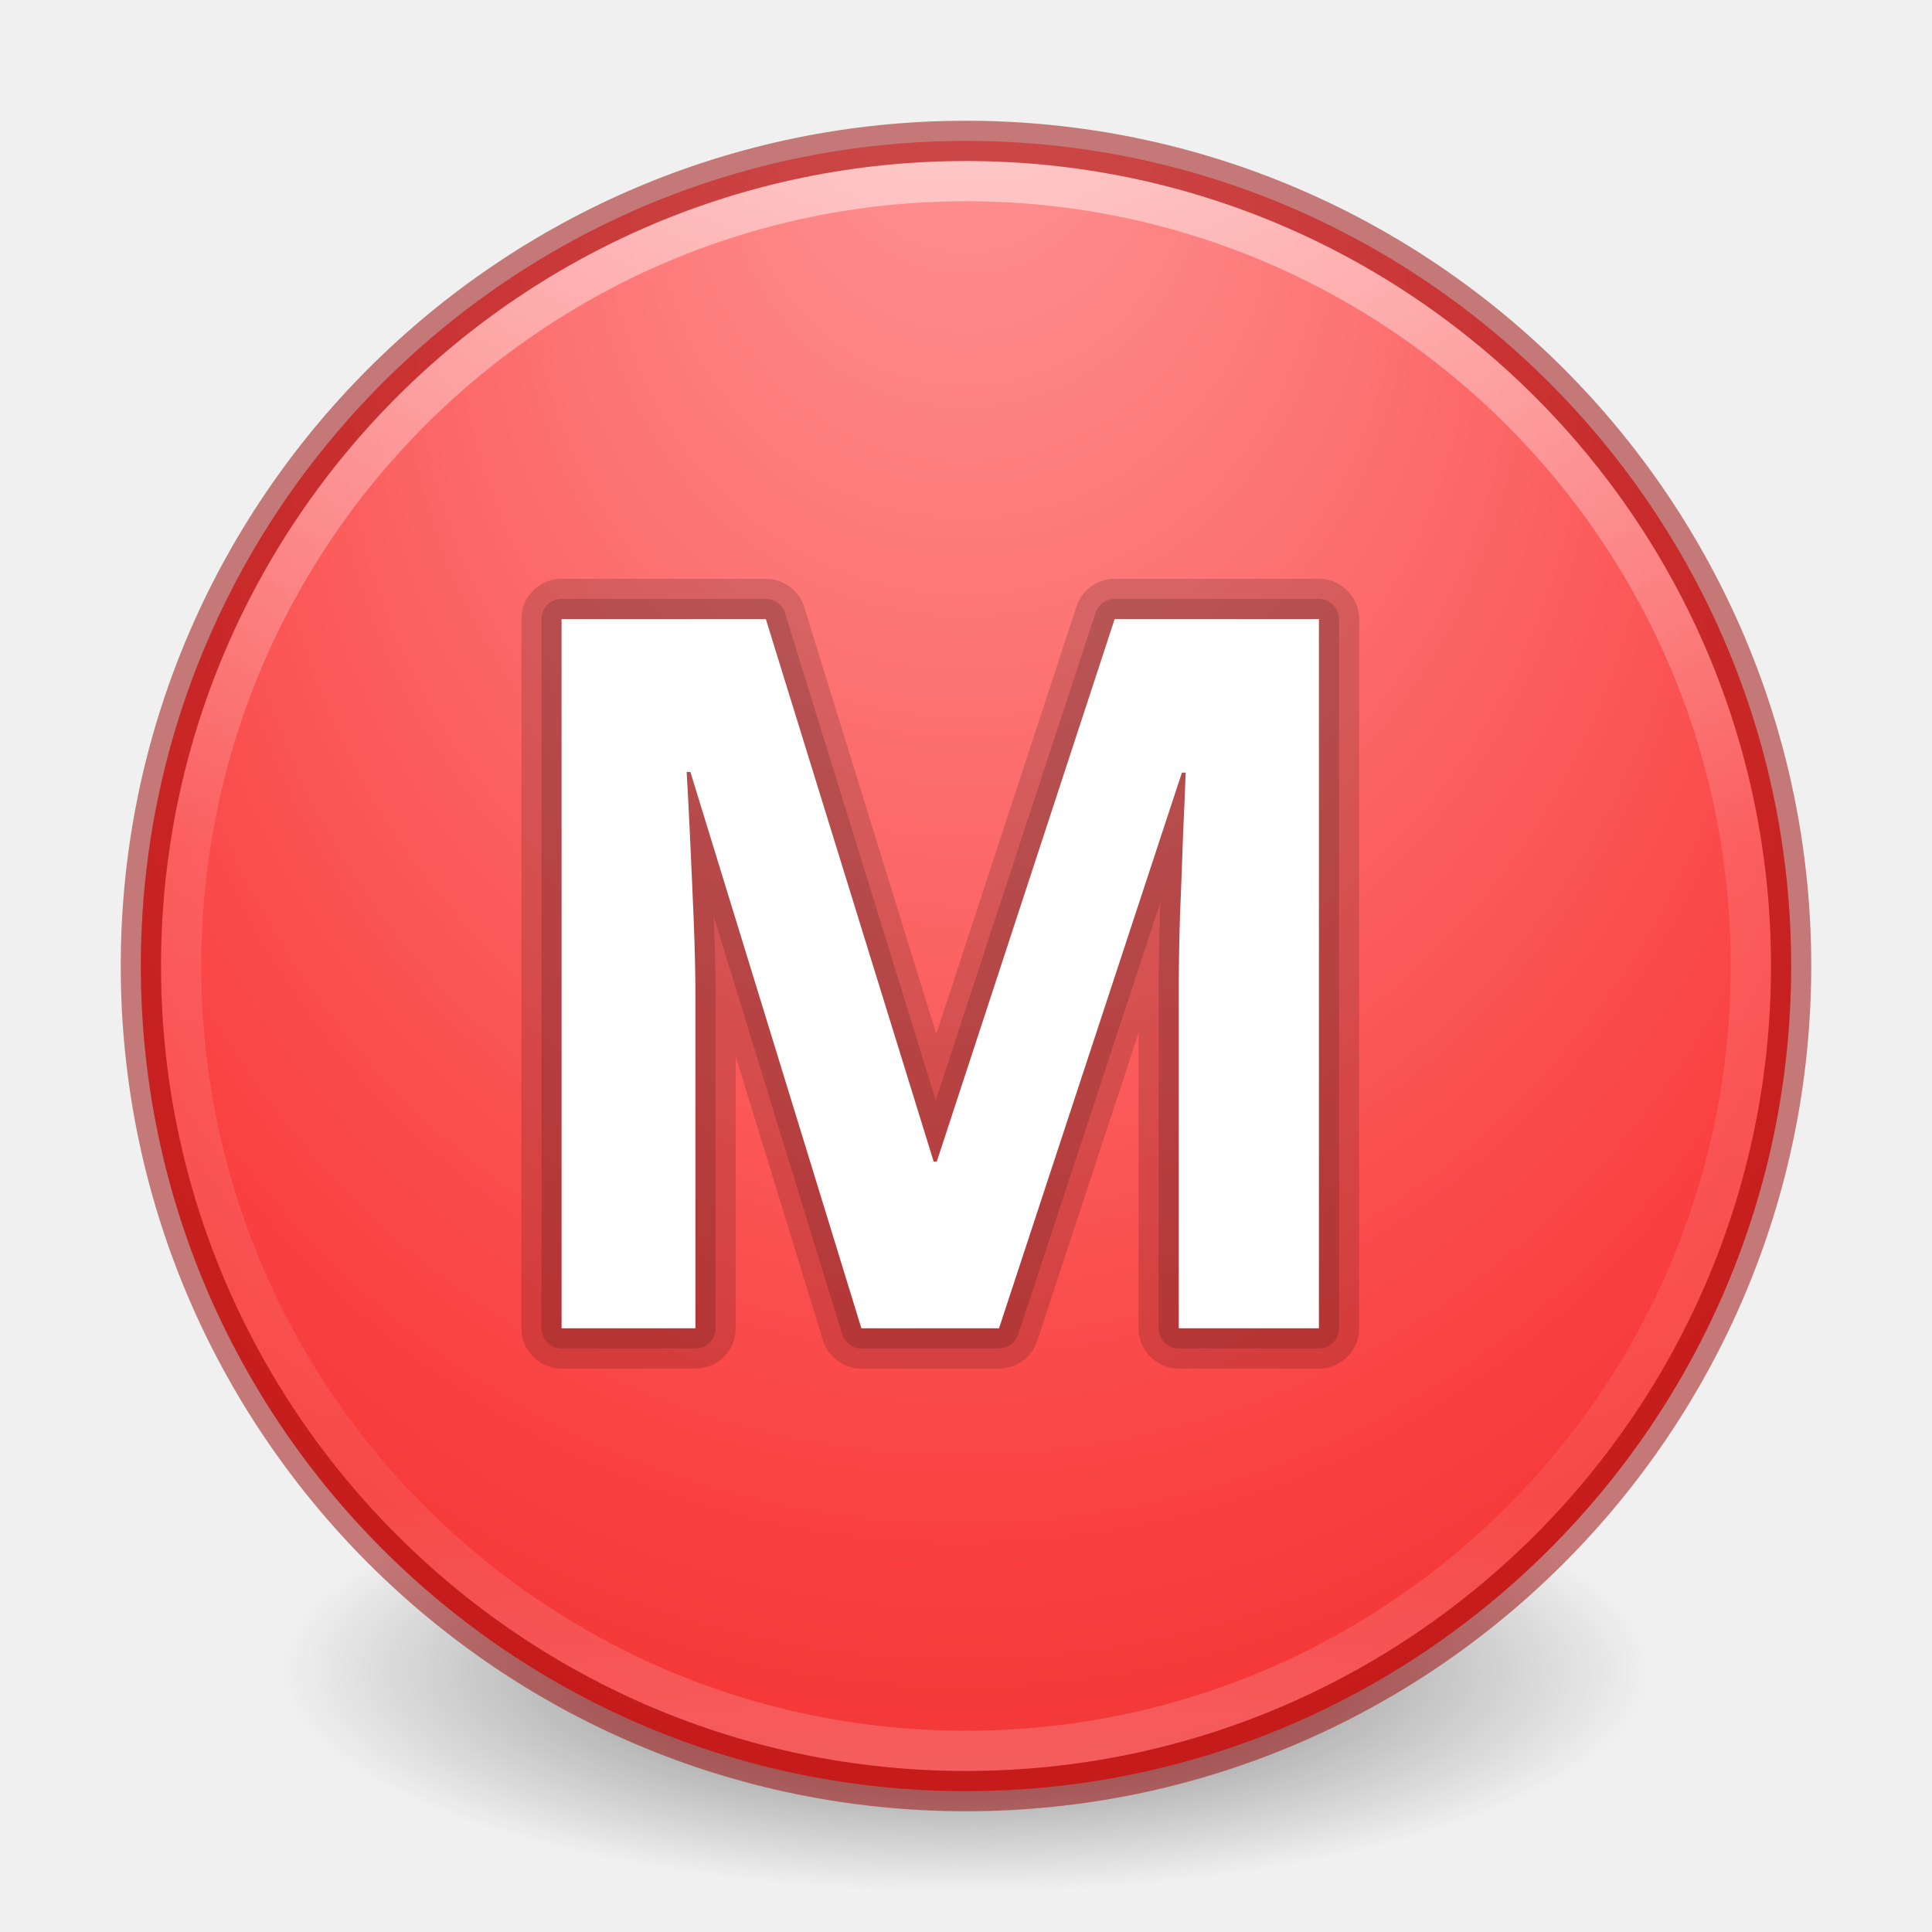
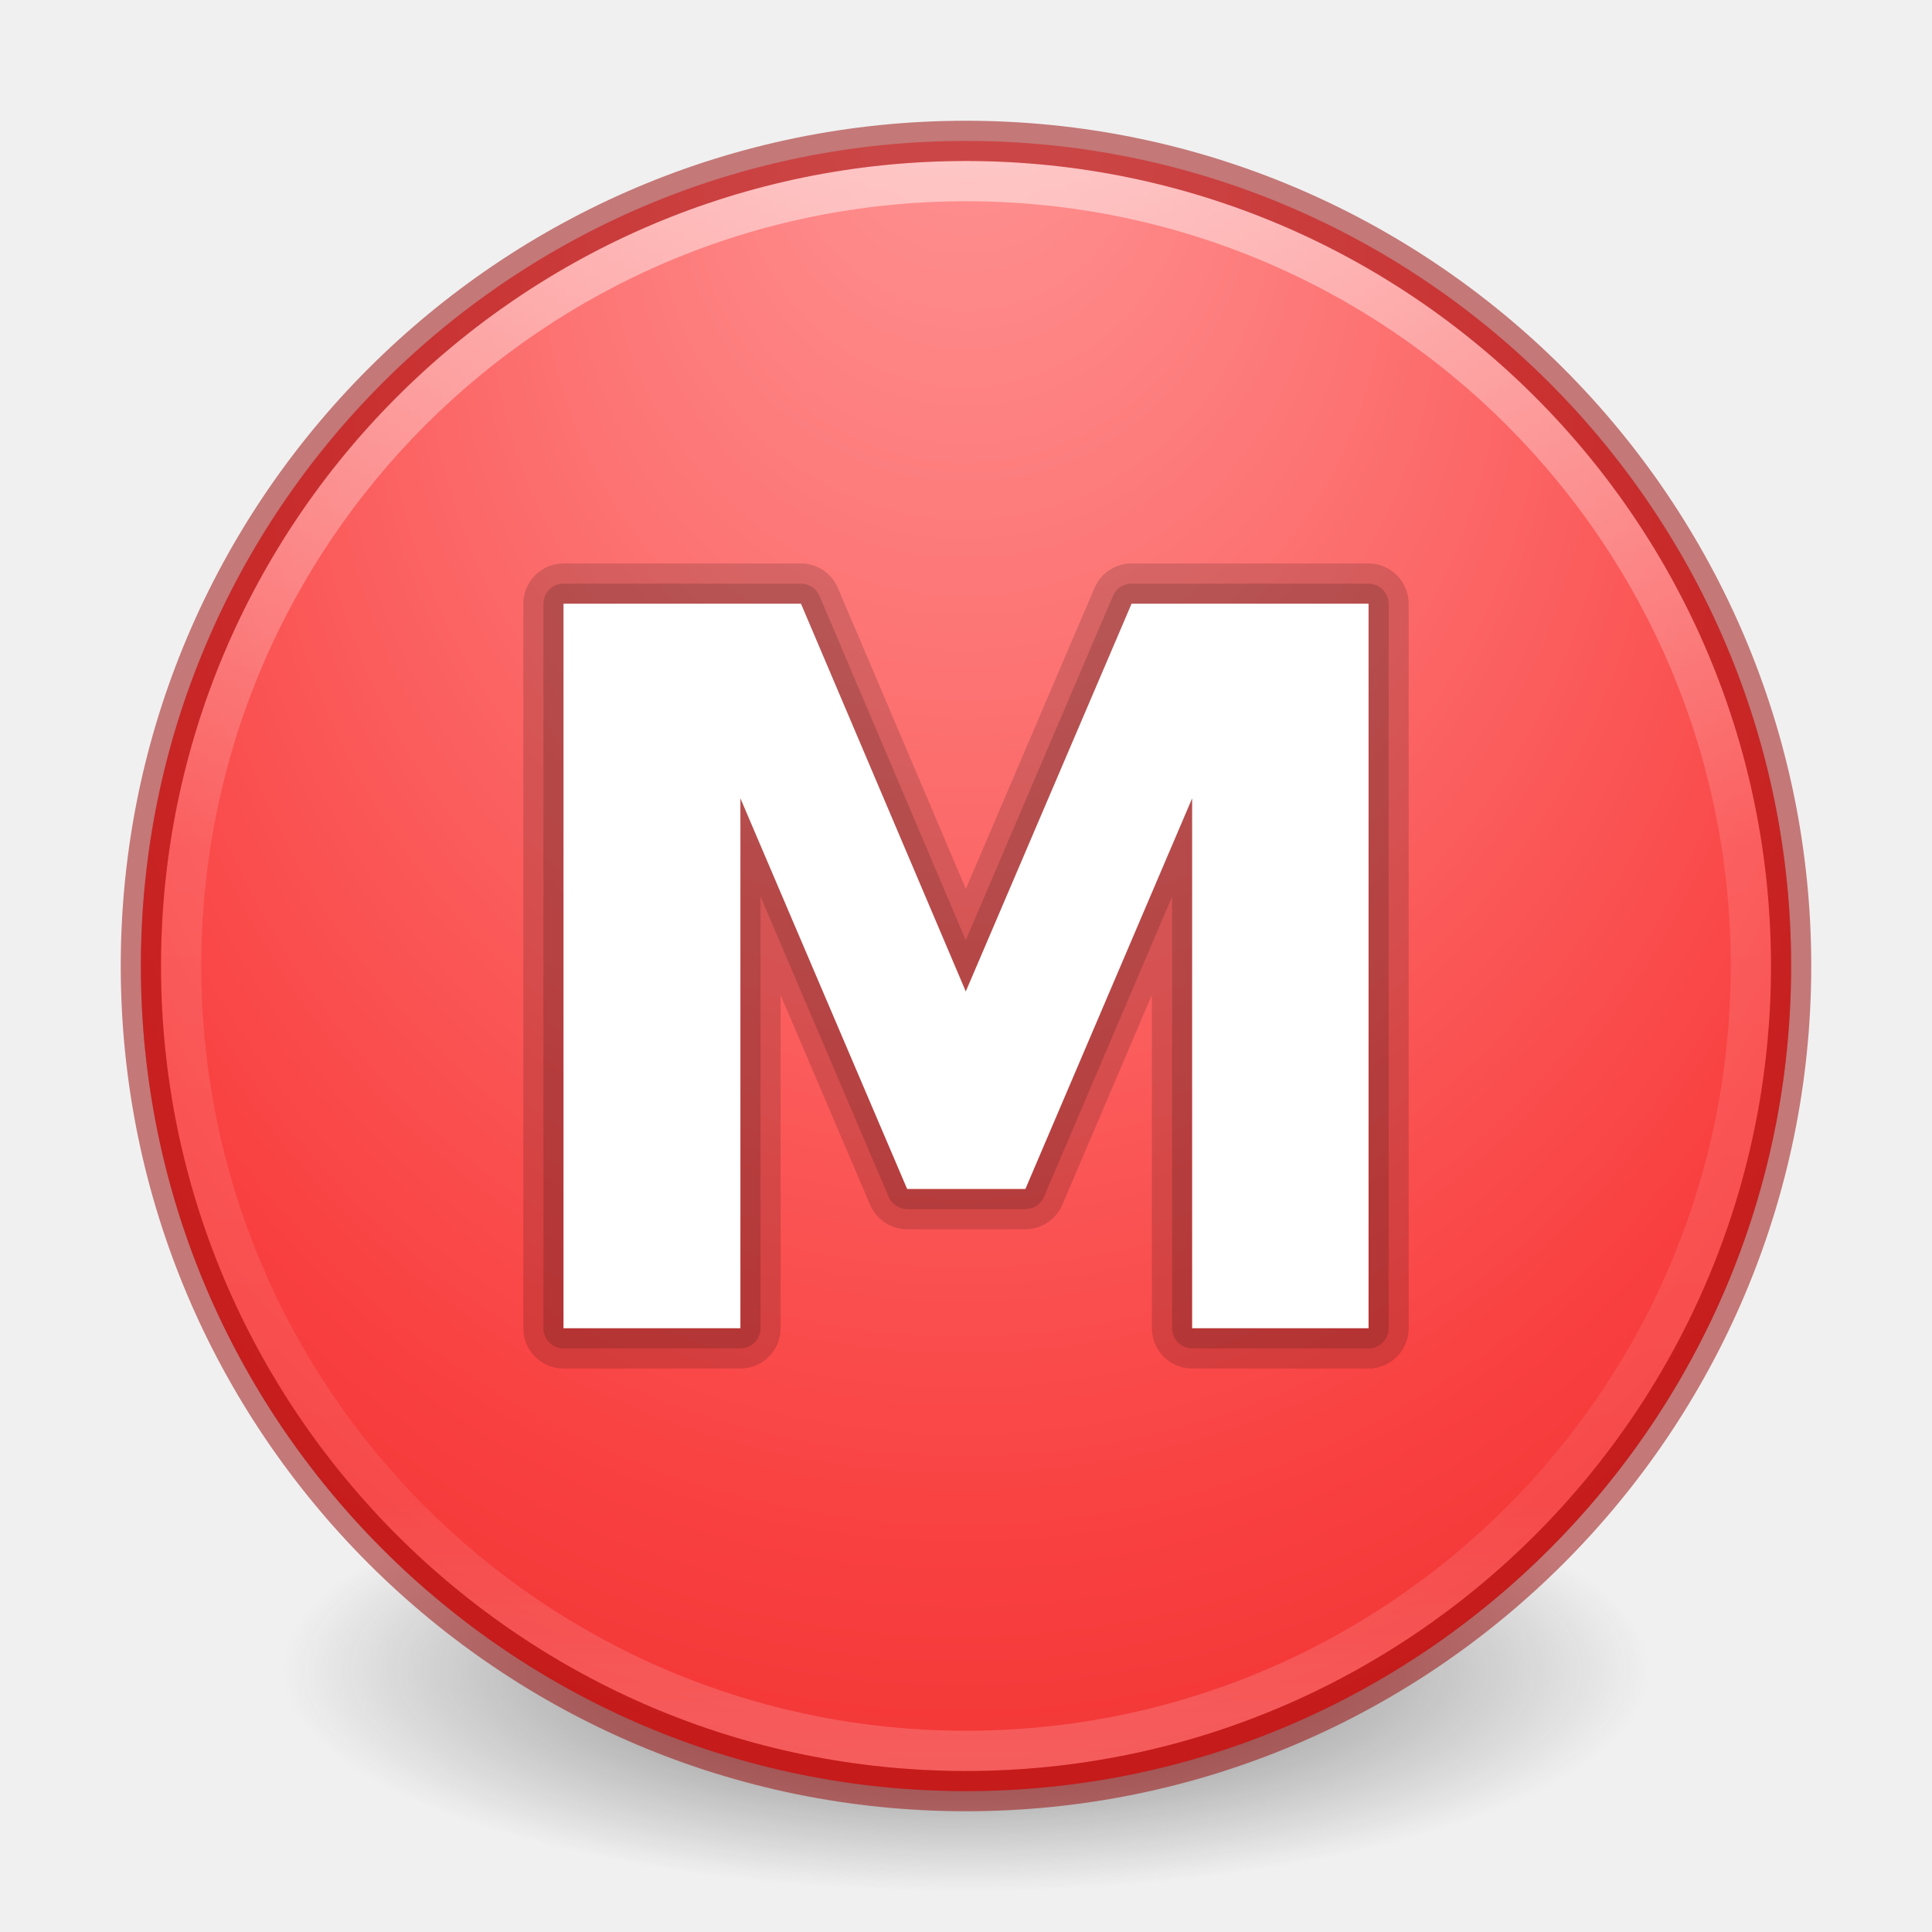
<svg xmlns="http://www.w3.org/2000/svg" xmlns:xlink="http://www.w3.org/1999/xlink" version="1.1" width="48" height="48" id="svg4061">
  <defs id="defs4063">
    <linearGradient id="linearGradient4168">
      <stop offset="0" style="stop-color:#ff9696;stop-opacity:1" id="stop4170" />
      <stop offset="0.262" style="stop-color:#fd7676;stop-opacity:1" id="stop4172" />
      <stop offset="0.661" style="stop-color:#f94040;stop-opacity:1" id="stop4174" />
      <stop offset="1" style="stop-color:#e42020;stop-opacity:1" id="stop4176" />
    </linearGradient>
    <linearGradient x1="71.204" y1="15.369" x2="71.204" y2="40.496" id="linearGradient3177" xlink:href="#linearGradient4806-2" gradientUnits="userSpaceOnUse" gradientTransform="matrix(1.616981,0,0,1.616981,-92.70737,-21.06024)" />
    <linearGradient id="linearGradient4806-2">
      <stop id="stop4808-4" style="stop-color:#ffffff;stop-opacity:1" offset="0" />
      <stop id="stop4810-0" style="stop-color:#ffffff;stop-opacity:0.235" offset="0.424" />
      <stop id="stop4812-8" style="stop-color:#ffffff;stop-opacity:0.157" offset="0.821" />
      <stop id="stop4814-0" style="stop-color:#ffffff;stop-opacity:0.392" offset="1" />
    </linearGradient>
    <radialGradient cx="15.026" cy="8.626" r="20" fx="4.459" fy="8.509" id="radialGradient4013" xlink:href="#linearGradient3846" gradientUnits="userSpaceOnUse" gradientTransform="matrix(-3.4973212e-8,1.885492,-1.776407,-5.4722636e-8,39.14004,-7.993163)" />
    <linearGradient id="linearGradient3846">
      <stop id="stop3848" style="stop-color:#d1ffcb;stop-opacity:1;" offset="0" />
      <stop id="stop3850" style="stop-color:#ccfd76;stop-opacity:1;" offset="0.262" />
      <stop id="stop3852" style="stop-color:#a5f940;stop-opacity:1;" offset="0.661" />
      <stop id="stop3854" style="stop-color:#6de420;stop-opacity:1;" offset="1" />
    </linearGradient>
    <radialGradient cx="23.896" cy="3.99" r="20.397" fx="23.896" fy="3.99" id="radialGradient4201" xlink:href="#radialGradient3093-0-3-6-6" gradientUnits="userSpaceOnUse" gradientTransform="matrix(0,2.888522,-3.812798,0,39.21344,-65.9495)" />
    <radialGradient cx="23.896" cy="3.99" r="20.397" id="radialGradient3093-0-3-6-6" gradientUnits="userSpaceOnUse" gradientTransform="matrix(0,1.231648,-1.625754,0,18.48697,-28.72198)">
      <stop id="stop3244-9-33-7-0-9" style="stop-color:#ffffff;stop-opacity:1" offset="0" />
      <stop id="stop3246-3-5-0-8-5" style="stop-color:#dddddd;stop-opacity:1" offset="0.262" />
      <stop id="stop3248-1-7-8-8-1" style="stop-color:#abacae;stop-opacity:1" offset="0.661" />
      <stop id="stop3250-9-3-0-5-1" style="stop-color:#89898b;stop-opacity:1" offset="1" />
    </radialGradient>
    <linearGradient id="linearGradient3820-7-2-1">
      <stop id="stop3822-2-6-3" style="stop-color:#3d3d3d;stop-opacity:1" offset="0" />
      <stop id="stop3864-8-7-7" style="stop-color:#686868;stop-opacity:0.498" offset="0.5" />
      <stop id="stop3824-1-2-5" style="stop-color:#686868;stop-opacity:0" offset="1" />
    </linearGradient>
    <radialGradient cx="99.157" cy="186.171" r="62.769" fx="99.157" fy="186.171" id="radialGradient4059" xlink:href="#linearGradient3820-7-2-1" gradientUnits="userSpaceOnUse" gradientTransform="matrix(0.2708338,0,0,0.08762273,-2.85507,25.18723)" />
    <linearGradient xlink:href="#linearGradient4806-2" id="linearGradient3026" gradientUnits="userSpaceOnUse" gradientTransform="matrix(1.616981,0,0,1.616981,-92.70737,-21.06024)" x1="71.204" y1="15.369" x2="71.204" y2="40.496" />
    <radialGradient xlink:href="#linearGradient4168" id="radialGradient3029" gradientUnits="userSpaceOnUse" gradientTransform="matrix(-3.4973212e-8,1.885492,-1.776407,-5.4722636e-8,39.14004,-7.993163)" cx="15.026" cy="8.626" fx="4.459" fy="8.509" r="20" />
    <radialGradient xlink:href="#radialGradient3093-0-3-6-6" id="radialGradient3032" gradientUnits="userSpaceOnUse" gradientTransform="matrix(0,2.888522,-3.812798,0,39.21344,-65.9495)" cx="23.896" cy="3.99" fx="23.896" fy="3.99" r="20.397" />
    <radialGradient xlink:href="#linearGradient3820-7-2-1" id="radialGradient3035" gradientUnits="userSpaceOnUse" gradientTransform="matrix(0.2708338,0,0,0.08762273,-2.85507,25.18723)" cx="99.157" cy="186.171" fx="99.157" fy="186.171" r="62.769" />
  </defs>
  <path style="fill:url(#radialGradient3035);fill-opacity:1;stroke:none" id="path3818-0-5" d="m 41,41.5 a 17,5.5 0 0 1 -34,0 17,5.5 0 1 1 34,0 z" />
  <path style="color:#000000;fill:url(#radialGradient3032);fill-opacity:1;fill-rule:nonzero;stroke:none;stroke-width:1;marker:none;visibility:visible;display:inline;overflow:visible;enable-background:accumulate" id="path2555-7-2" d="M 24,3.5 C 12.689,3.5 3.5,12.689 3.5,24 3.5,35.311 12.689,44.5 24,44.5 35.311,44.5 44.5,35.311 44.5,24 44.5,12.689 35.311,3.5 24,3.5 z" />
  <path style="color:#000000;fill:url(#radialGradient3029);fill-opacity:1;fill-rule:nonzero;stroke:none;stroke-width:1;marker:none;visibility:visible;display:inline;overflow:visible;enable-background:accumulate" id="path2555-7-65" d="M 24,3.5 C 12.689,3.5 3.5,12.689 3.5,24 3.5,35.311 12.689,44.5 24,44.5 35.311,44.5 44.5,35.311 44.5,24 44.5,12.689 35.311,3.5 24,3.5 z" />
  <path style="opacity:0.5;color:#000000;fill:none;stroke:url(#linearGradient3026);stroke-width:1;stroke-linecap:round;stroke-linejoin:round;stroke-miterlimit:4;stroke-opacity:1;stroke-dasharray:none;stroke-dashoffset:0;marker:none;visibility:visible;display:inline;overflow:visible;enable-background:accumulate" id="path4176" d="M 43.5,24 C 43.5,34.77 34.77,43.5 24,43.5 13.23,43.5 4.5,34.77 4.5,24 4.5,13.23 13.23,4.5 24,4.5 34.77,4.5 43.5,13.23 43.5,24 z" />
  <path style="opacity:0.5;color:#000000;fill:none;stroke:#980000;stroke-width:1;stroke-linecap:round;stroke-linejoin:round;stroke-miterlimit:4;stroke-opacity:1;stroke-dasharray:none;stroke-dashoffset:0;marker:none;visibility:visible;display:inline;overflow:visible;enable-background:accumulate" id="path2555-7-1-7" d="m 24,3.5 c -11.311,0 -20.5,9.189 -20.5,20.5 0,11.311 9.189,20.5 20.5,20.5 11.311,0 20.5,-9.189 20.5,-20.5 C 44.5,12.689 35.311,3.5 24,3.5 z" />
-   <g id="g4194">
-     <text xml:space="preserve" style="font-style:normal;font-variant:normal;font-weight:bold;font-stretch:normal;font-size:24.676px;line-height:125%;font-family:sans-serif;-inkscape-font-specification:'sans-serif Bold';letter-spacing:0px;word-spacing:0px;opacity:0.15;fill:none;fill-opacity:1;stroke:#000000;stroke-width:2;stroke-linecap:round;stroke-linejoin:round;stroke-miterlimit:4;stroke-dasharray:none;stroke-opacity:1" x="11.744" y="32.979" id="text4182" transform="scale(0.9993643,1.000636)">
-       <tspan id="tspan4184" x="11.744" y="32.979">M</tspan>
-     </text>
-     <text transform="scale(0.9993643,1.000636)" id="text4190" y="32.979" x="11.744" style="font-style:normal;font-variant:normal;font-weight:bold;font-stretch:normal;font-size:24.676px;line-height:125%;font-family:sans-serif;-inkscape-font-specification:'sans-serif Bold';letter-spacing:0px;word-spacing:0px;opacity:0.15;fill:none;fill-opacity:1;stroke:#000000;stroke-width:1;stroke-linecap:round;stroke-linejoin:round;stroke-miterlimit:4;stroke-dasharray:none;stroke-opacity:1" xml:space="preserve">
-       <tspan y="32.979" x="11.744" id="tspan4192">M</tspan>
-     </text>
+   <path style="color:#000000;font-style:normal;font-variant:normal;font-weight:bold;font-stretch:normal;font-size:24.676px;line-height:125%;font-family:sans-serif;-inkscape-font-specification:'sans-serif Bold';text-indent:0;text-align:start;text-decoration:none;text-decoration-line:none;text-decoration-style:solid;text-decoration-color:#000000;letter-spacing:0px;word-spacing:0px;text-transform:none;direction:ltr;block-progression:tb;writing-mode:lr-tb;baseline-shift:baseline;text-anchor:start;white-space:normal;clip-rule:nonzero;display:inline;overflow:visible;visibility:visible;opacity:0.15;isolation:auto;mix-blend-mode:normal;color-interpolation:sRGB;color-interpolation-filters:linearRGB;solid-color:#000000;solid-opacity:1;fill:#000000;fill-opacity:1;fill-rule:nonzero;stroke:none;stroke-width:2;stroke-linecap:round;stroke-linejoin:round;stroke-miterlimit:4;stroke-dasharray:none;stroke-dashoffset:0;stroke-opacity:1;color-rendering:auto;image-rendering:auto;shape-rendering:auto;text-rendering:auto;enable-background:accumulate" d="m 14.001,13.999 a 0.999,1.001 0 0 0 -0.999,1.001 l 0,18 a 0.999,1.001 0 0 0 0.999,1.001 l 4.394,0 a 0.999,1.001 0 0 0 0.999,-1.001 l 0,-8.277 2.223,5.21 a 0.999,1.001 0 0 0 0.919,0.608 l 2.94,0 a 0.999,1.001 0 0 0 0.917,-0.608 l 2.225,-5.214 0,8.281 a 0.999,1.001 0 0 0 0.999,1.001 l 4.382,0 a 0.999,1.001 0 0 0 0.999,-1.001 l 0,-18 a 0.999,1.001 0 0 0 -0.999,-1.001 l -5.889,0 a 0.999,1.001 0 0 0 -0.917,0.608 l -3.197,7.477 -3.178,-7.475 a 0.999,1.001 0 0 0 -0.919,-0.61 l -5.899,0 z m 0.999,2.001 4.239,0 3.835,9.025 a 0.999,1.001 0 0 0 1.837,0.002 l 3.859,-9.027 4.23,0 0,15.998 -2.383,0 0,-12.164 a 0.999,1.001 0 0 0 -1.919,-0.393 l -3.882,9.098 -1.62,0 -3.882,-9.098 a 0.999,1.001 0 0 0 -1.919,0.393 l 0,12.164 -2.395,0 0,-15.998 z" id="text4182" />
+   <path style="color:#000000;font-style:normal;font-variant:normal;font-weight:bold;font-stretch:normal;font-size:24.676px;line-height:125%;font-family:sans-serif;-inkscape-font-specification:'sans-serif Bold';text-indent:0;text-align:start;text-decoration:none;text-decoration-line:none;text-decoration-style:solid;text-decoration-color:#000000;letter-spacing:0px;word-spacing:0px;text-transform:none;direction:ltr;block-progression:tb;writing-mode:lr-tb;baseline-shift:baseline;text-anchor:start;white-space:normal;clip-rule:nonzero;display:inline;overflow:visible;visibility:visible;opacity:0.15;isolation:auto;mix-blend-mode:normal;color-interpolation:sRGB;color-interpolation-filters:linearRGB;solid-color:#000000;solid-opacity:1;fill:#000000;fill-opacity:1;fill-rule:nonzero;stroke:none;stroke-width:1;stroke-linecap:round;stroke-linejoin:round;stroke-miterlimit:4;stroke-dasharray:none;stroke-dashoffset:0;stroke-opacity:1;color-rendering:auto;image-rendering:auto;shape-rendering:auto;text-rendering:auto;enable-background:accumulate" d="m 14.001,14.5 a 0.5,0.5 0 0 0 -0.5,0.5 l 0,18 A 0.5,0.5 0 0 0 14.001,33.5 l 4.394,0 a 0.5,0.5 0 0 0 0.5,-0.5 l 0,-10.724 3.184,7.46 a 0.5,0.5 0 0 0 0.459,0.305 l 2.94,0 a 0.5,0.5 0 0 0 0.459,-0.305 l 3.184,-7.46 0,10.724 A 0.5,0.5 0 0 0 29.618,33.5 l 4.382,0 a 0.5,0.5 0 0 0 0.5,-0.5 l 0,-18 a 0.5,0.5 0 0 0 -0.5,-0.5 l -5.889,0 a 0.5,0.5 0 0 0 -0.459,0.303 l -3.658,8.556 -3.634,-8.554 a 0.5,0.5 0 0 0 -0.461,-0.305 l -5.899,0 z m 0.5,1.001 5.069,0 3.964,9.328 a 0.5,0.5 0 0 0 0.919,0.002 l 3.988,-9.33 5.059,0 0,16.999 -3.383,0 0,-12.664 a 0.5,0.5 0 0 0 -0.96,-0.197 l -4.011,9.402 -2.28,0 -4.011,-9.402 a 0.5,0.5 0 0 0 -0.96,0.197 l 0,12.664 -3.394,0 0,-16.999 z" id="text4190" />
+   <g transform="scale(0.9993643,1.000636)" style="font-style:normal;font-variant:normal;font-weight:bold;font-stretch:normal;font-size:24.676px;line-height:125%;font-family:sans-serif;-inkscape-font-specification:'sans-serif Bold';letter-spacing:0px;word-spacing:0px;fill:#ffffff;fill-opacity:1;stroke:none;stroke-width:1px;stroke-linecap:butt;stroke-linejoin:miter;stroke-opacity:1" id="text4178">
+     <path d="m 14.009,14.99 5.904,0 4.097,9.627 4.121,-9.627 5.892,0 0,17.989 -4.386,0 0,-13.157 -4.145,9.699 -2.94,0 -4.145,-9.699 0,13.157 -4.398,0 0,-17.989 z" id="path4177" />
  </g>
-   <text xml:space="preserve" style="font-style:normal;font-variant:normal;font-weight:bold;font-stretch:normal;font-size:24.676px;line-height:125%;font-family:sans-serif;-inkscape-font-specification:'sans-serif Bold';letter-spacing:0px;word-spacing:0px;fill:#ffffff;fill-opacity:1;stroke:none;stroke-width:1px;stroke-linecap:butt;stroke-linejoin:miter;stroke-opacity:1" x="11.744" y="32.979" id="text4178" transform="scale(0.9993643,1.000636)">
-     <tspan id="tspan4180" x="11.744" y="32.979">M</tspan>
-   </text>
</svg>
